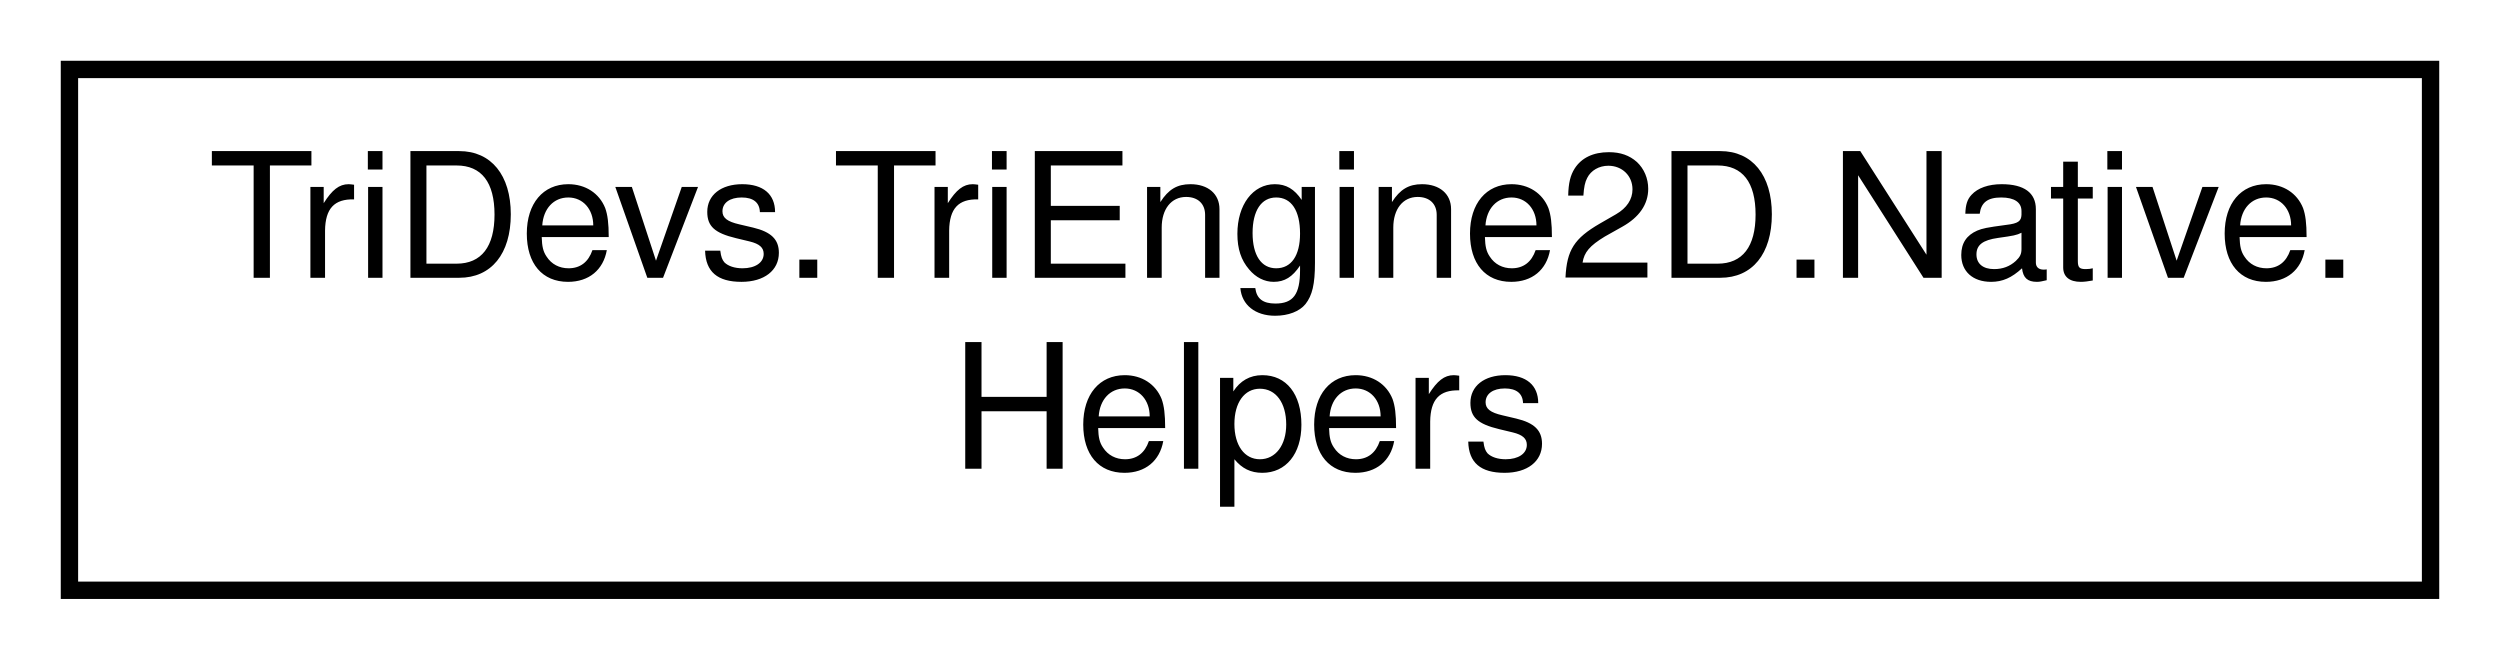
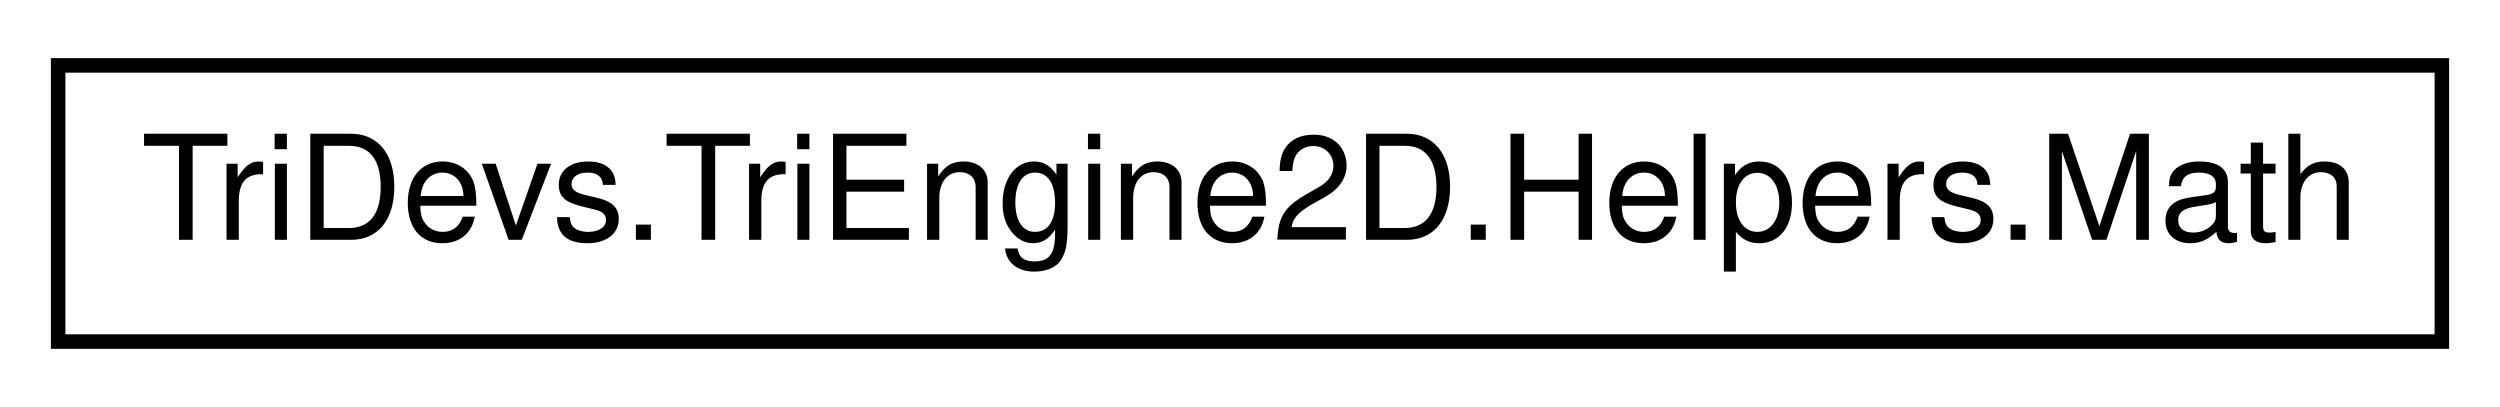
- <svg xmlns="http://www.w3.org/2000/svg" xmlns:xlink="http://www.w3.org/1999/xlink" width="144pt" height="38pt" viewBox="0.00 0.00 144.00 38.00">
-   <g id="graph0" class="graph" transform="scale(1 1) rotate(0) translate(4 34)">
-     <polygon fill="white" stroke="white" points="-4,5 -4,-34 141,-34 141,5 -4,5" />
+ <svg xmlns="http://www.w3.org/2000/svg" xmlns:xlink="http://www.w3.org/1999/xlink" width="172pt" height="28pt" viewBox="0.00 0.00 172.00 28.00">
+   <g id="graph0" class="graph" transform="scale(1 1) rotate(0) translate(4 24)">
+     <polygon fill="white" stroke="white" points="-4,5 -4,-24 169,-24 169,5 -4,5" />
    <g id="node1" class="node">
      <g id="a_node1">
-         <a xlink:href="class_tri_devs_1_1_tri_engine2_d_1_1_native_1_1_helpers.html" target="_top" xlink:title="Helper class with various methods to help native coding and debugging. ">
-           <polygon fill="white" stroke="black" points="0,-0 0,-30 136,-30 136,-0 0,-0" />
-           <text text-anchor="start" x="8" y="-18" font-family="Helvetica,sans-Serif" font-size="10.00">TriDevs.TriEngine2D.Native.</text>
-           <text text-anchor="middle" x="68" y="-7" font-family="Helvetica,sans-Serif" font-size="10.00">Helpers</text>
+         <a xlink:href="class_tri_devs_1_1_tri_engine2_d_1_1_helpers_1_1_math.html" target="_top" xlink:title="Various helper methods for working with math. ">
+           <polygon fill="white" stroke="black" points="0,-0.5 0,-19.5 164,-19.5 164,-0.5 0,-0.5" />
+           <text text-anchor="middle" x="82" y="-7.5" font-family="Helvetica,sans-Serif" font-size="10.00">TriDevs.TriEngine2D.Helpers.Math</text>
        </a>
      </g>
    </g>
  </g>
</svg>
